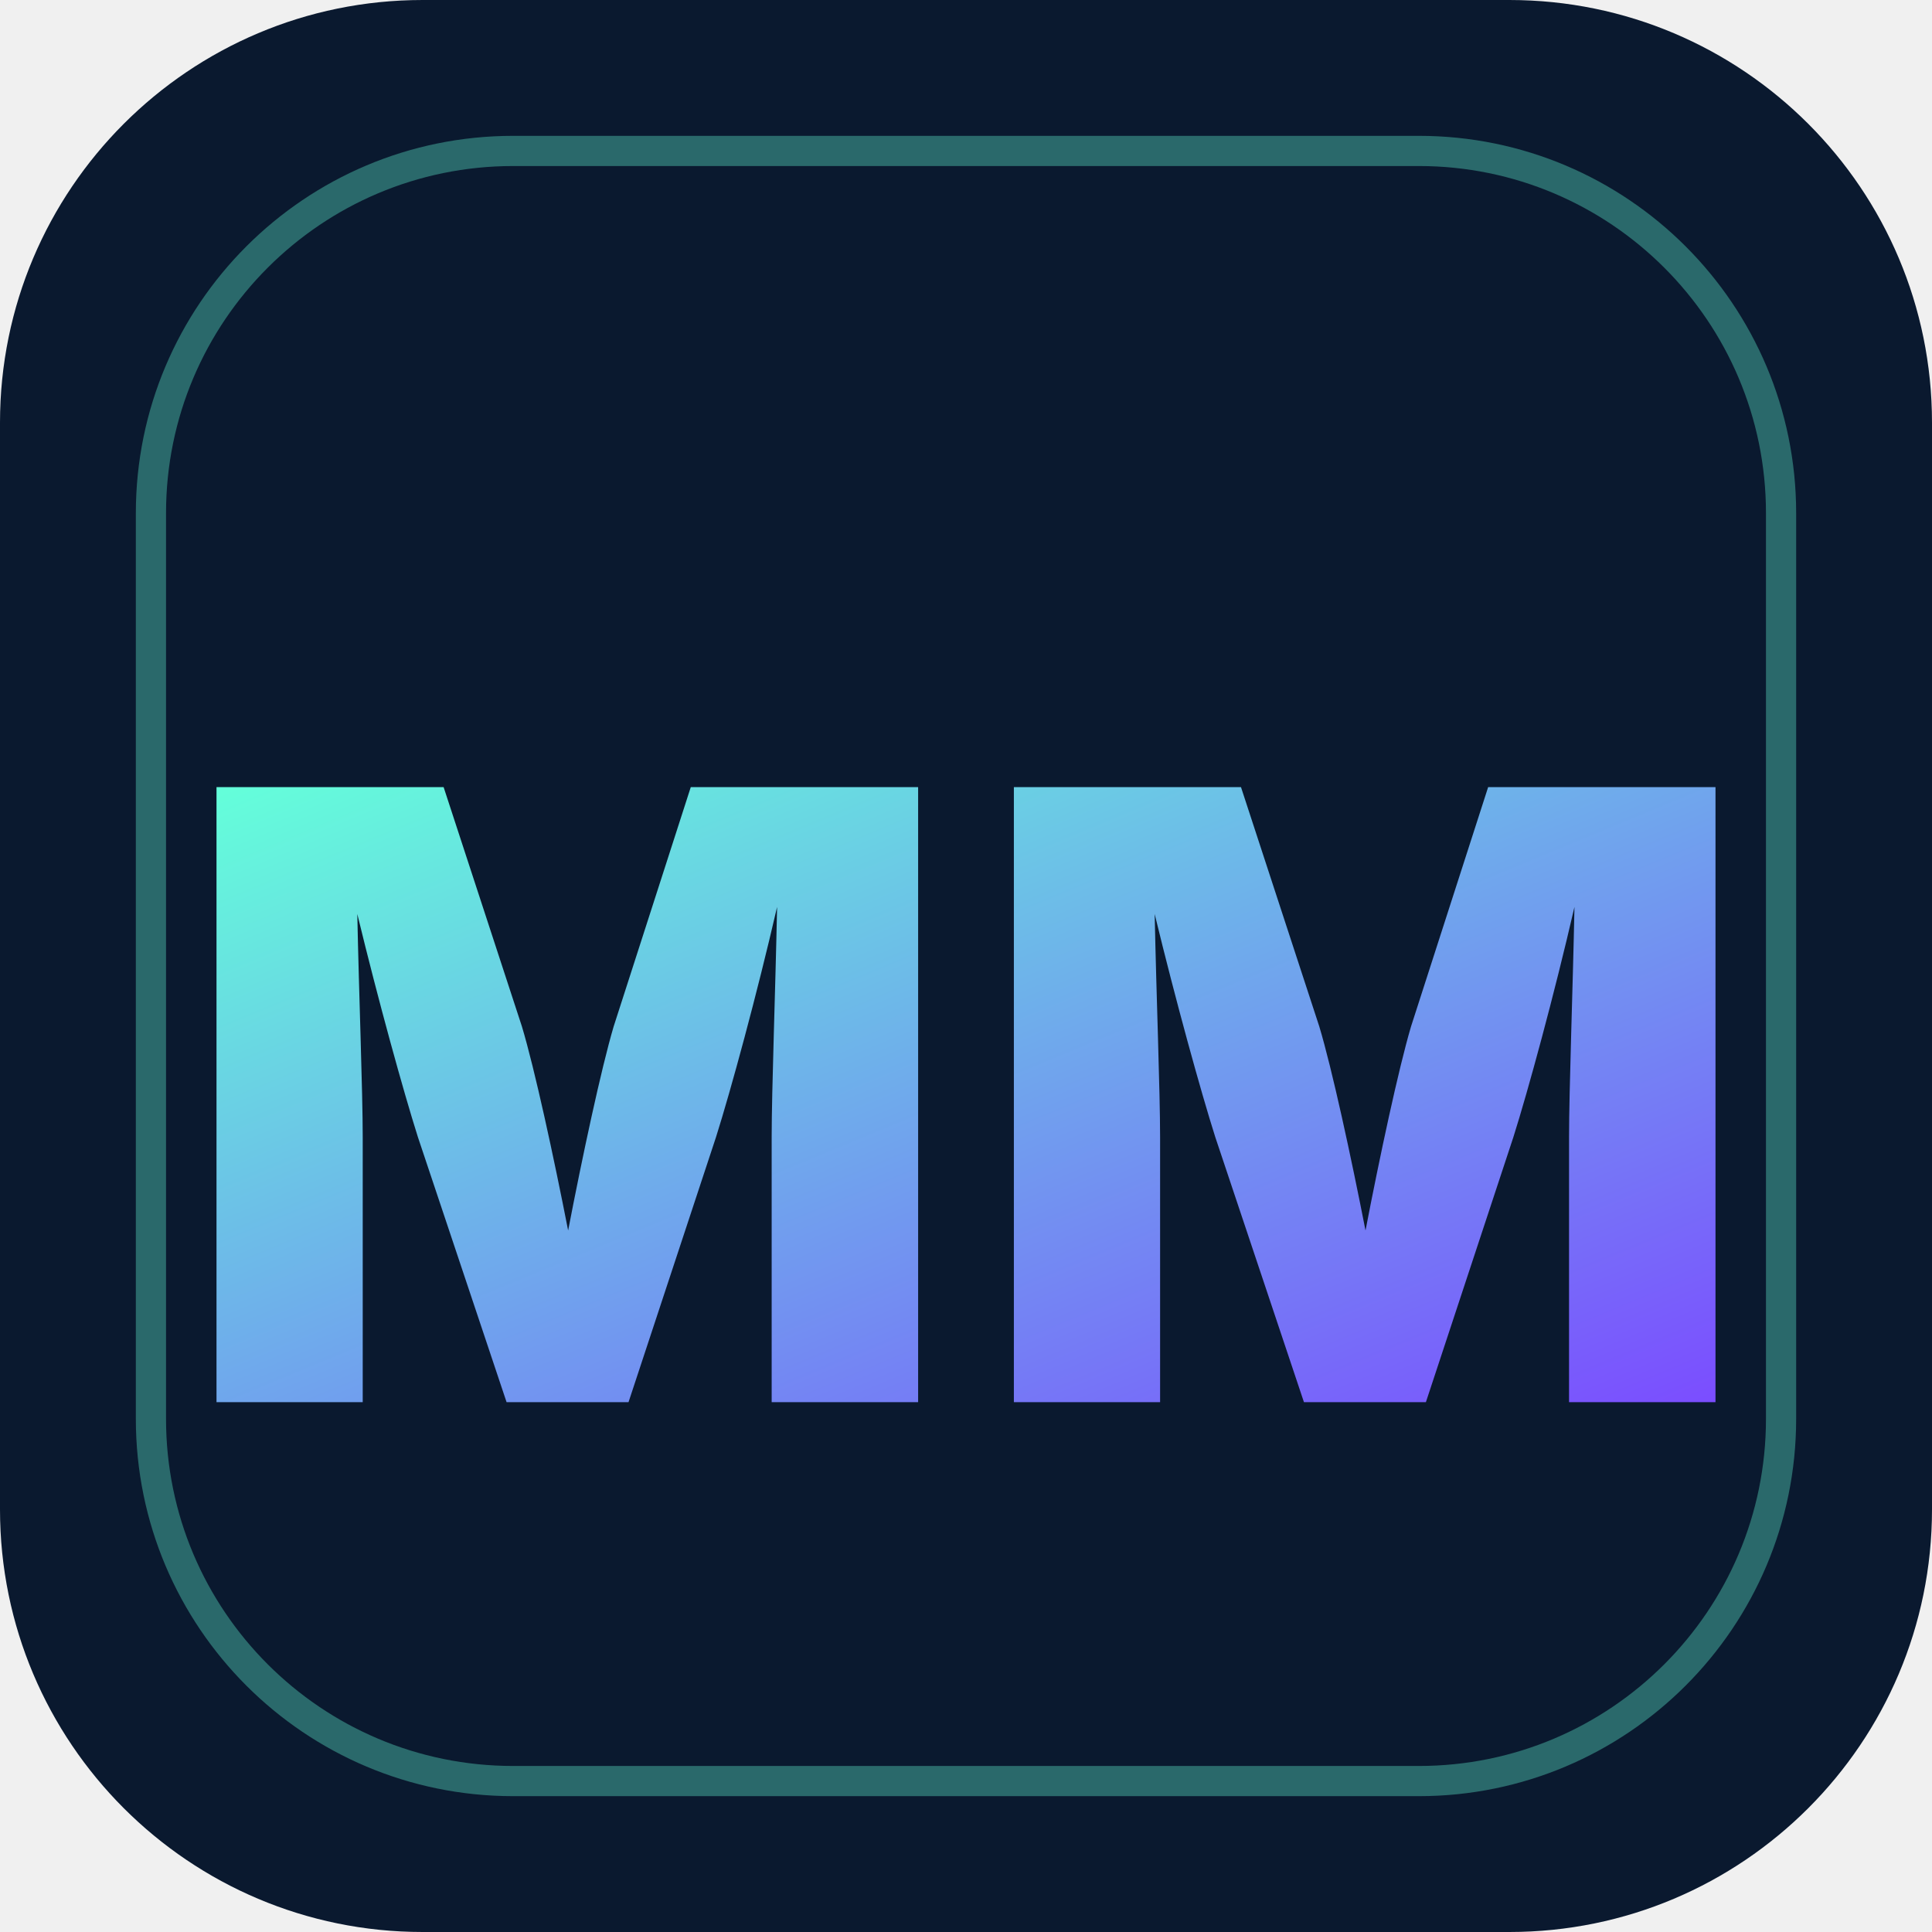
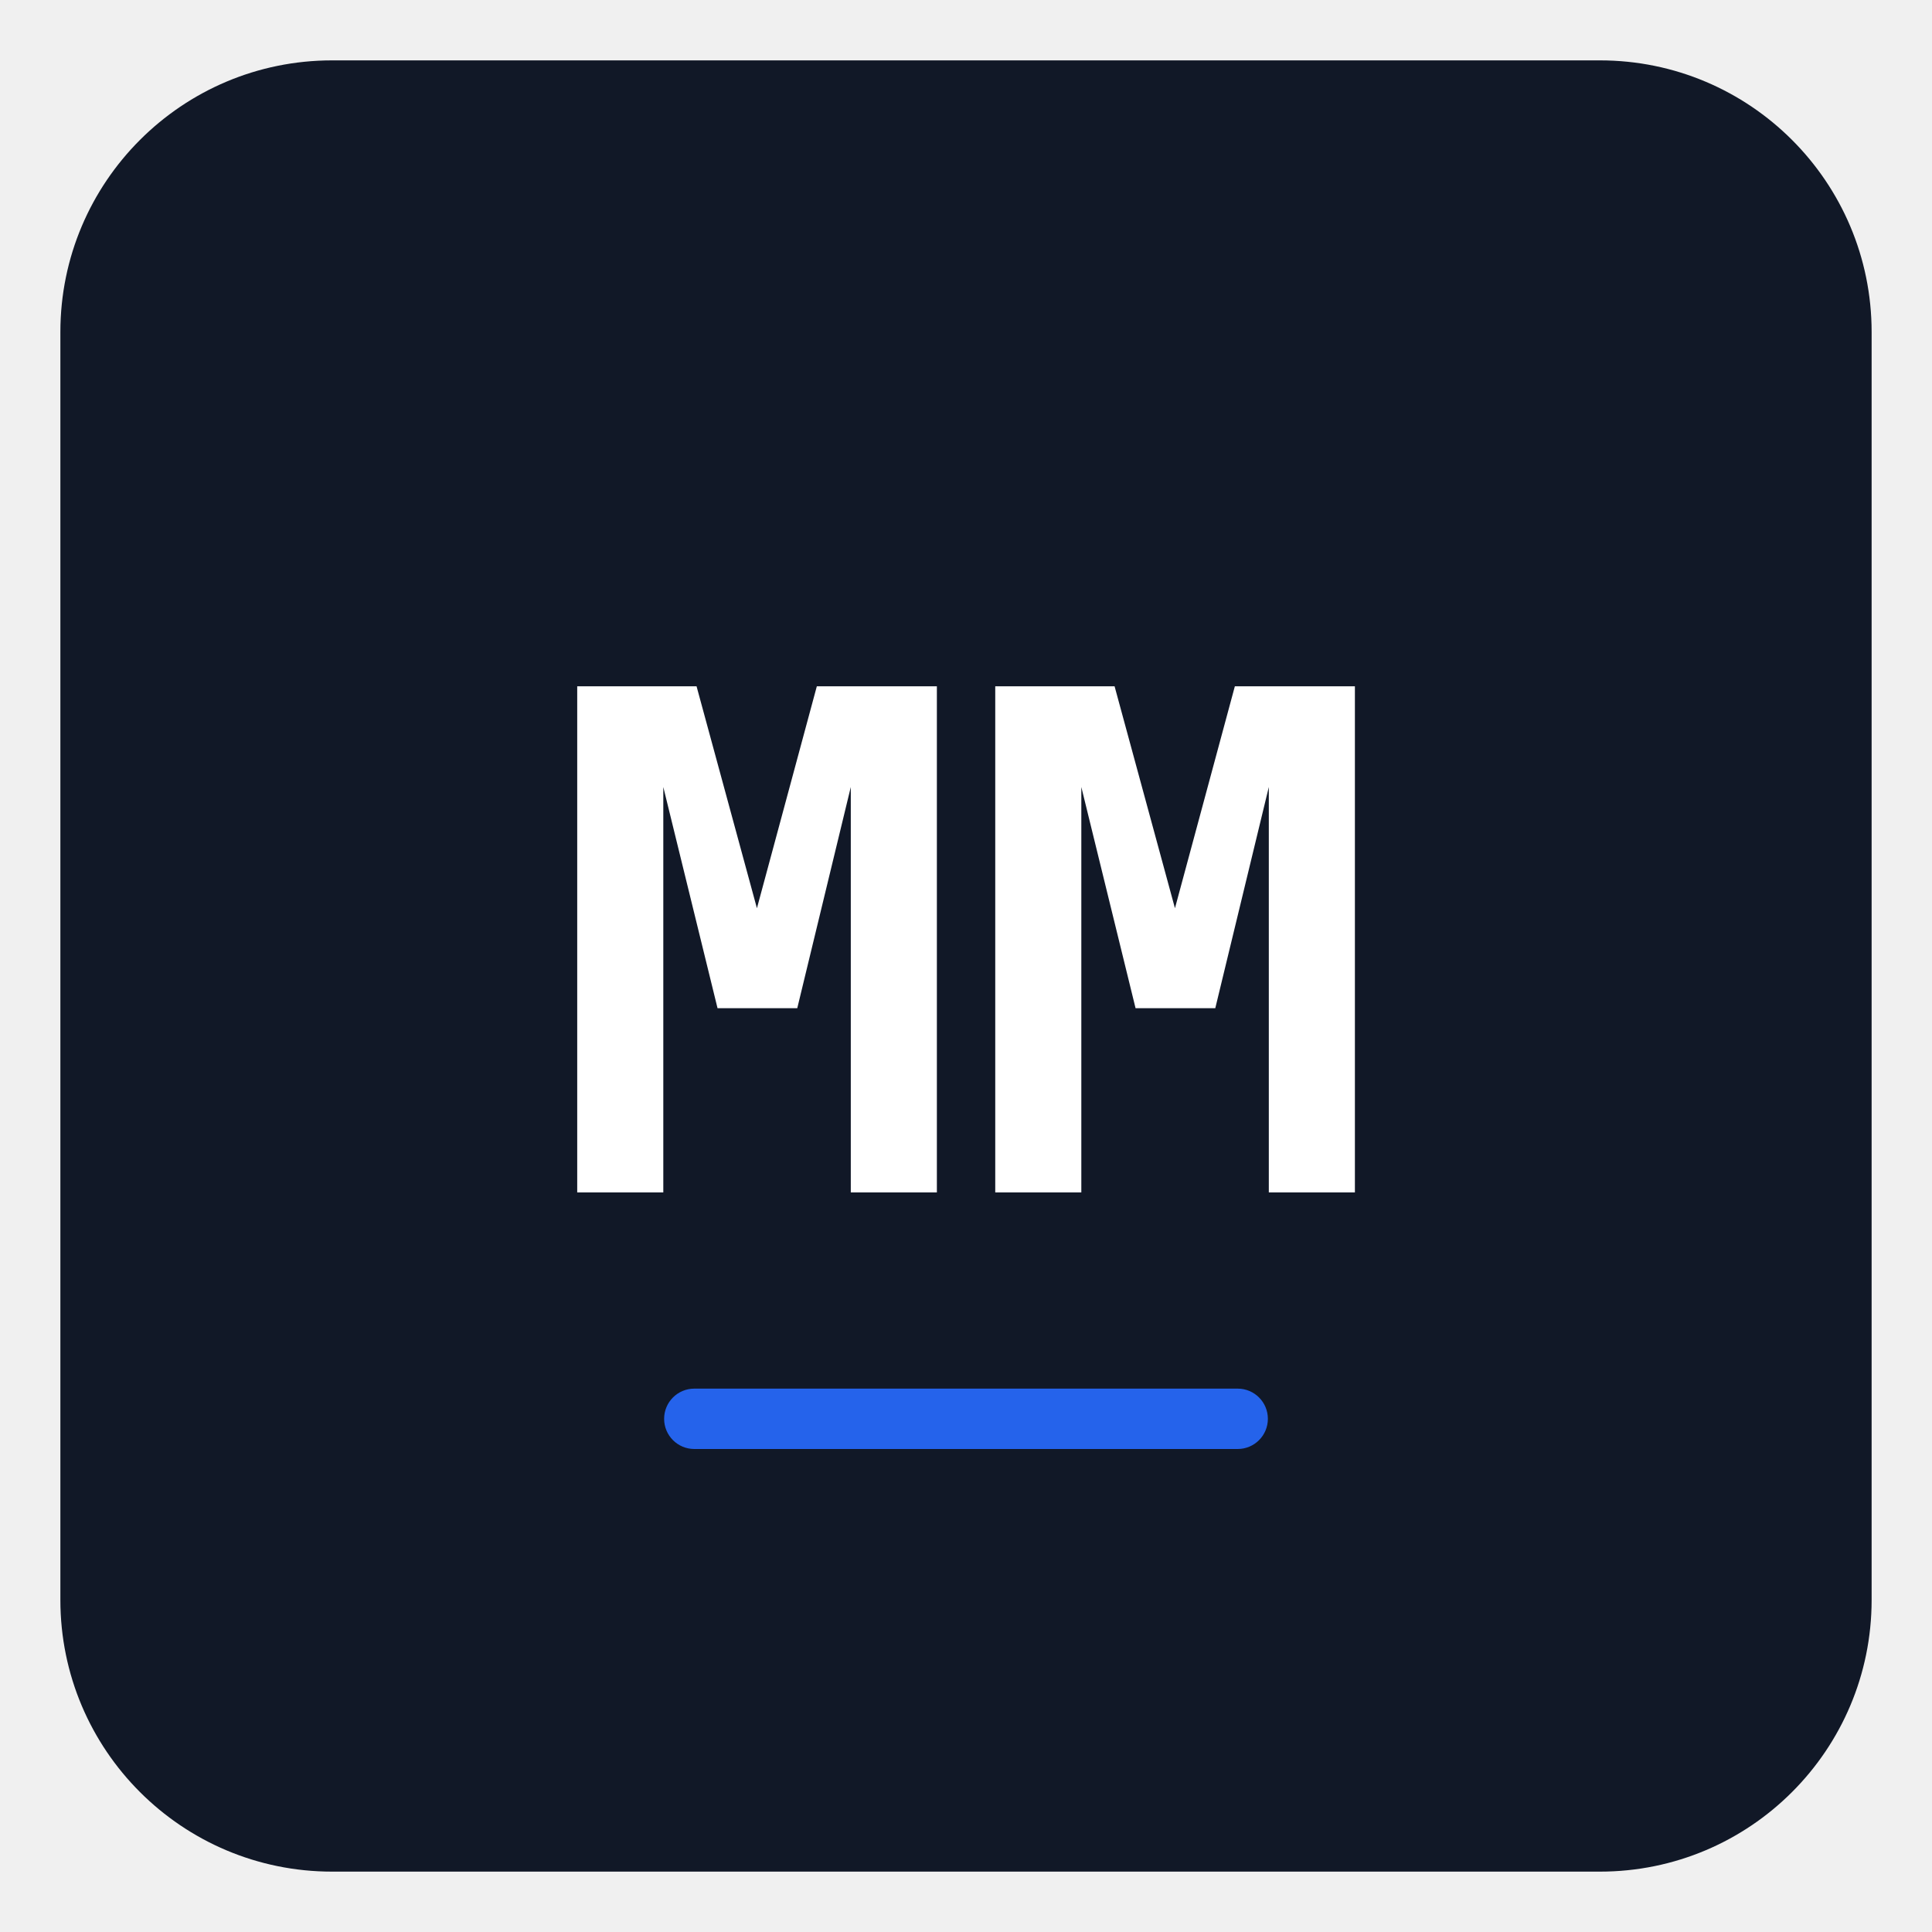
<svg xmlns="http://www.w3.org/2000/svg" viewBox="0 0 128 128" role="img" aria-label="MM">
-   <defs>
-     <linearGradient id="g" x1="0" x2="1" y1="0" y2="1">
-       <stop offset="0" stop-color="#64ffda" />
-       <stop offset="1" stop-color="#7b4dff" />
-     </linearGradient>
-   </defs>
-   <rect width="128" height="128" rx="28" fill="#0a192f" />
-   <rect x="10" y="10" width="108" height="108" rx="24" fill="none" stroke="rgba(100,255,218,0.35)" stroke-width="2" />
-   <text x="50%" y="56%" text-anchor="middle" dominant-baseline="middle" font-family="-apple-system,BlinkMacSystemFont,Segoe UI,Inter,Arial,sans-serif" font-size="56" font-weight="800" fill="url(#g)">MM</text>
+   <rect x="4" y="4" width="120" height="120" rx="18" fill="#111827" />
+   <text x="64" y="79" font-family="ui-monospace, Menlo, Consolas, monospace" font-size="46" font-weight="600" fill="#FFFFFF" text-anchor="middle">MM</text>
+   <rect x="44" y="92" width="40" height="4" rx="2" fill="#2563EB" />
</svg>
